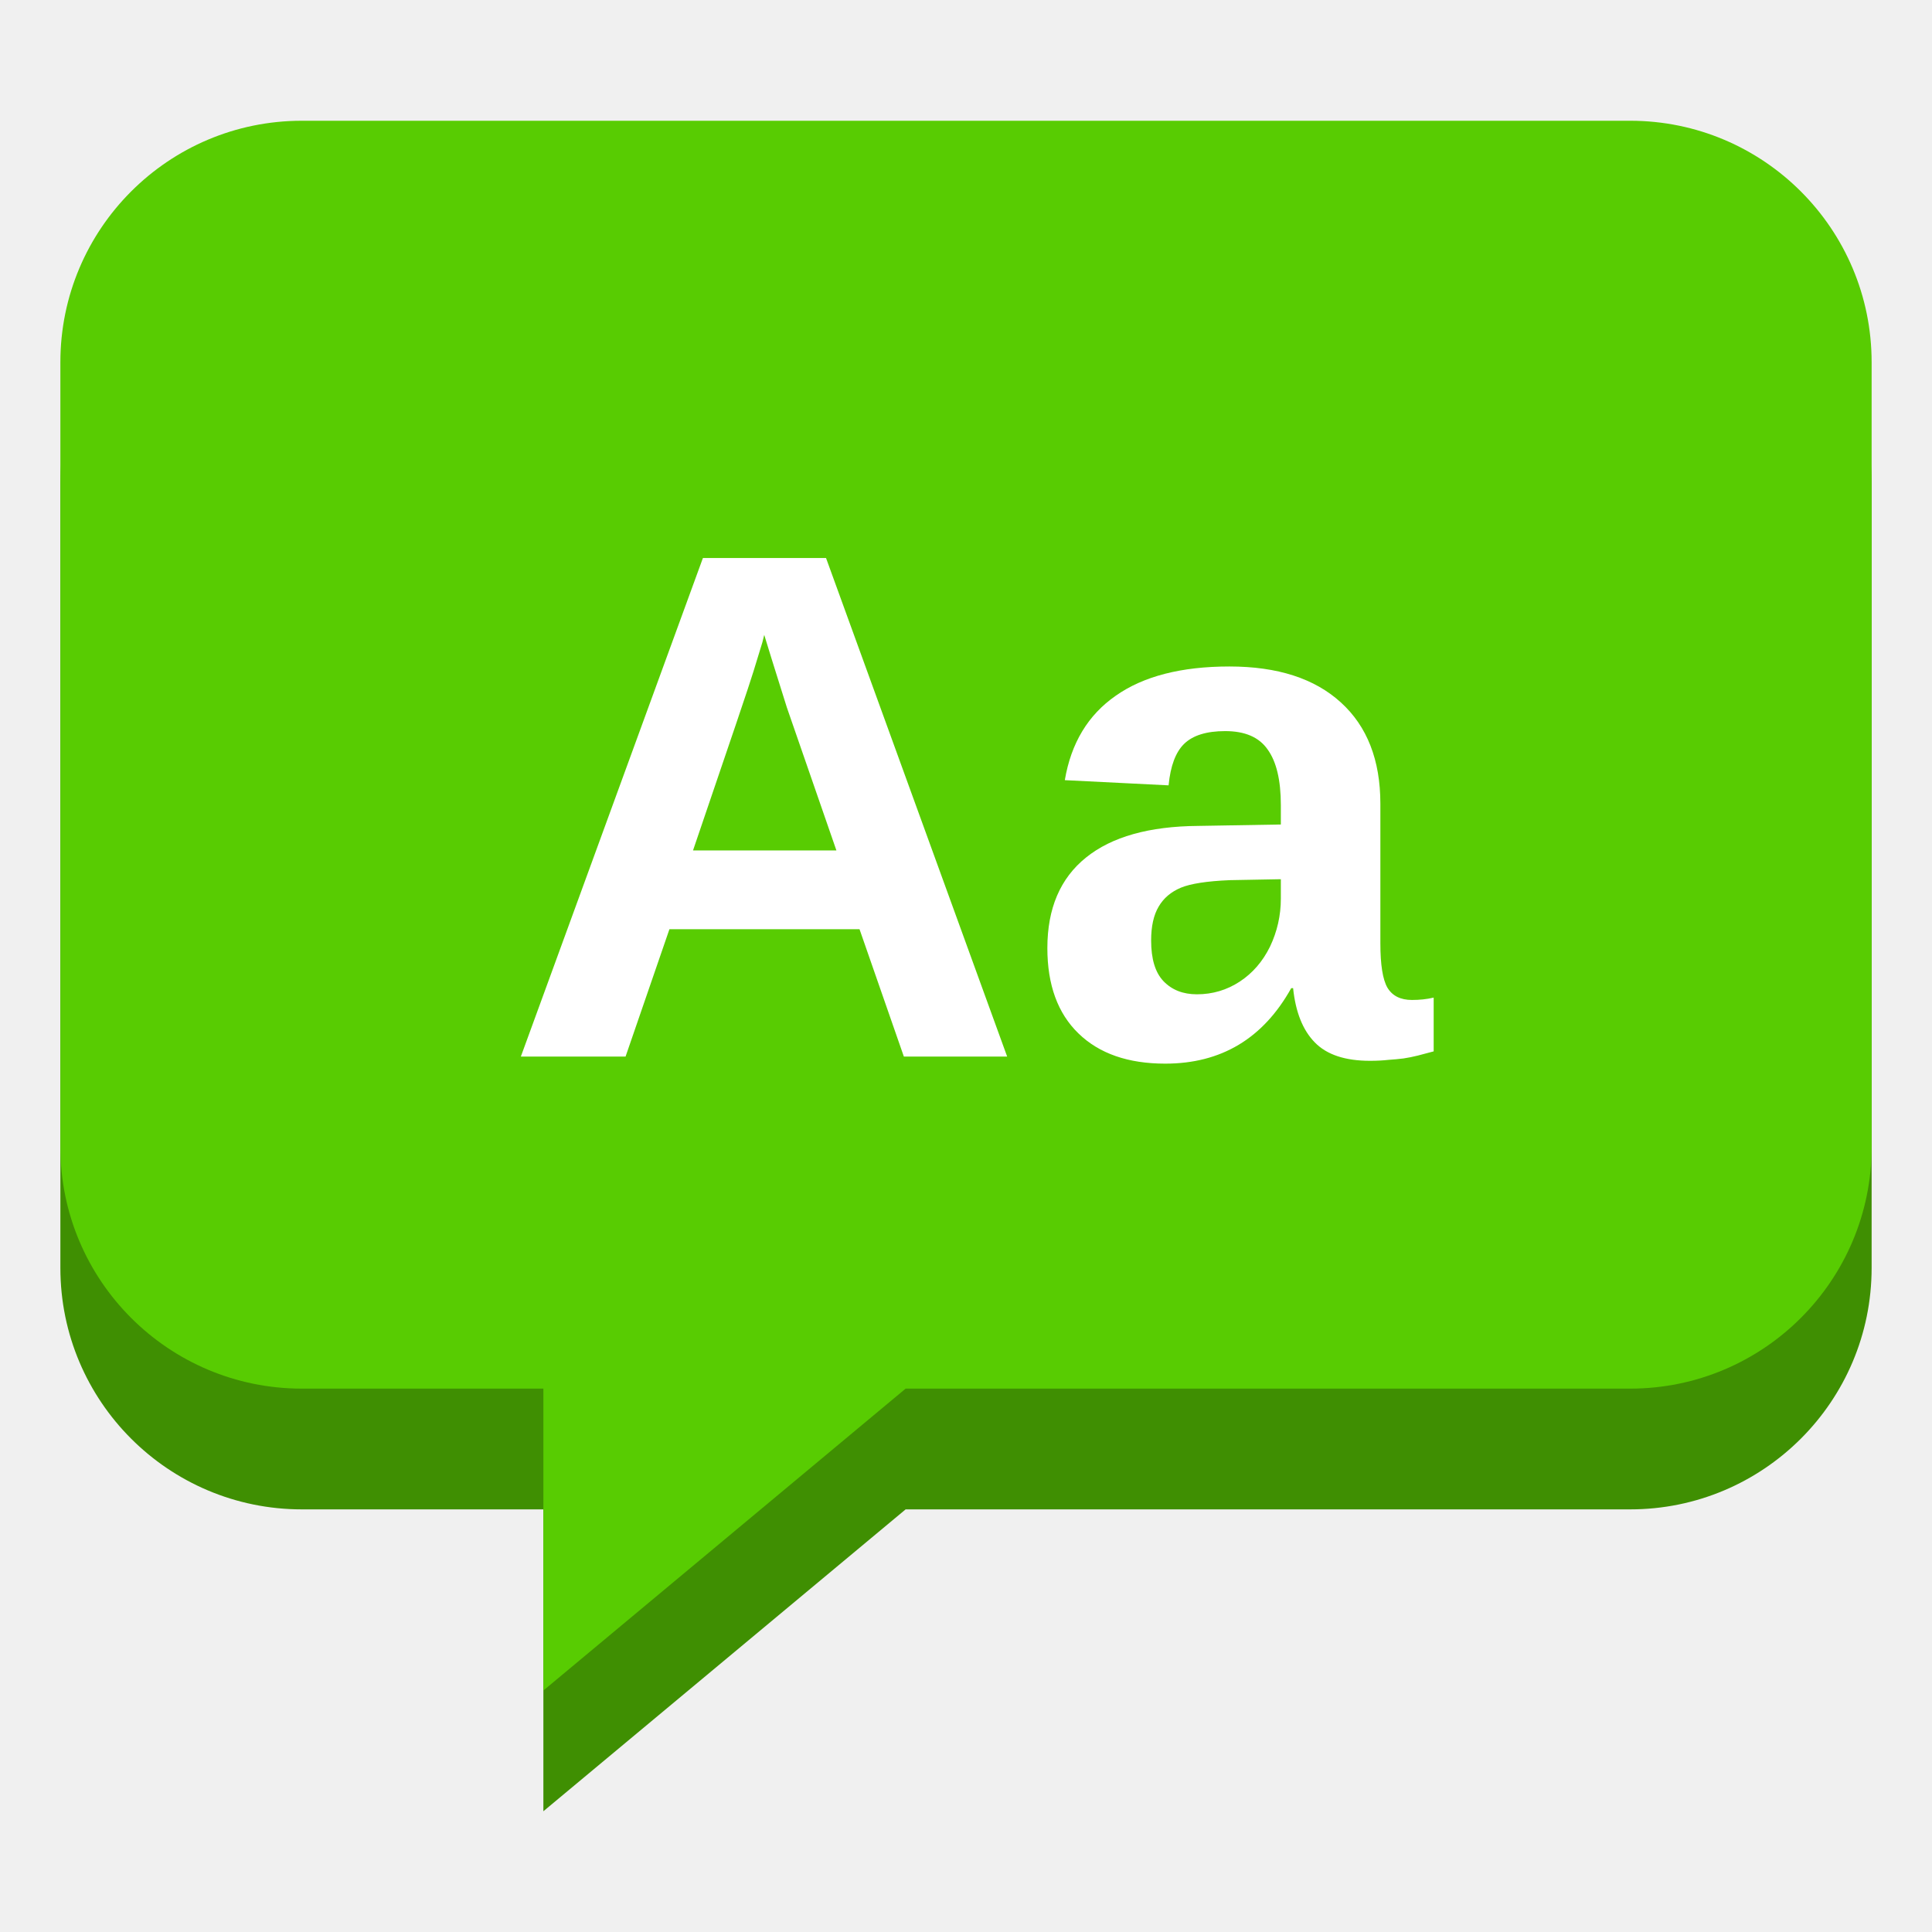
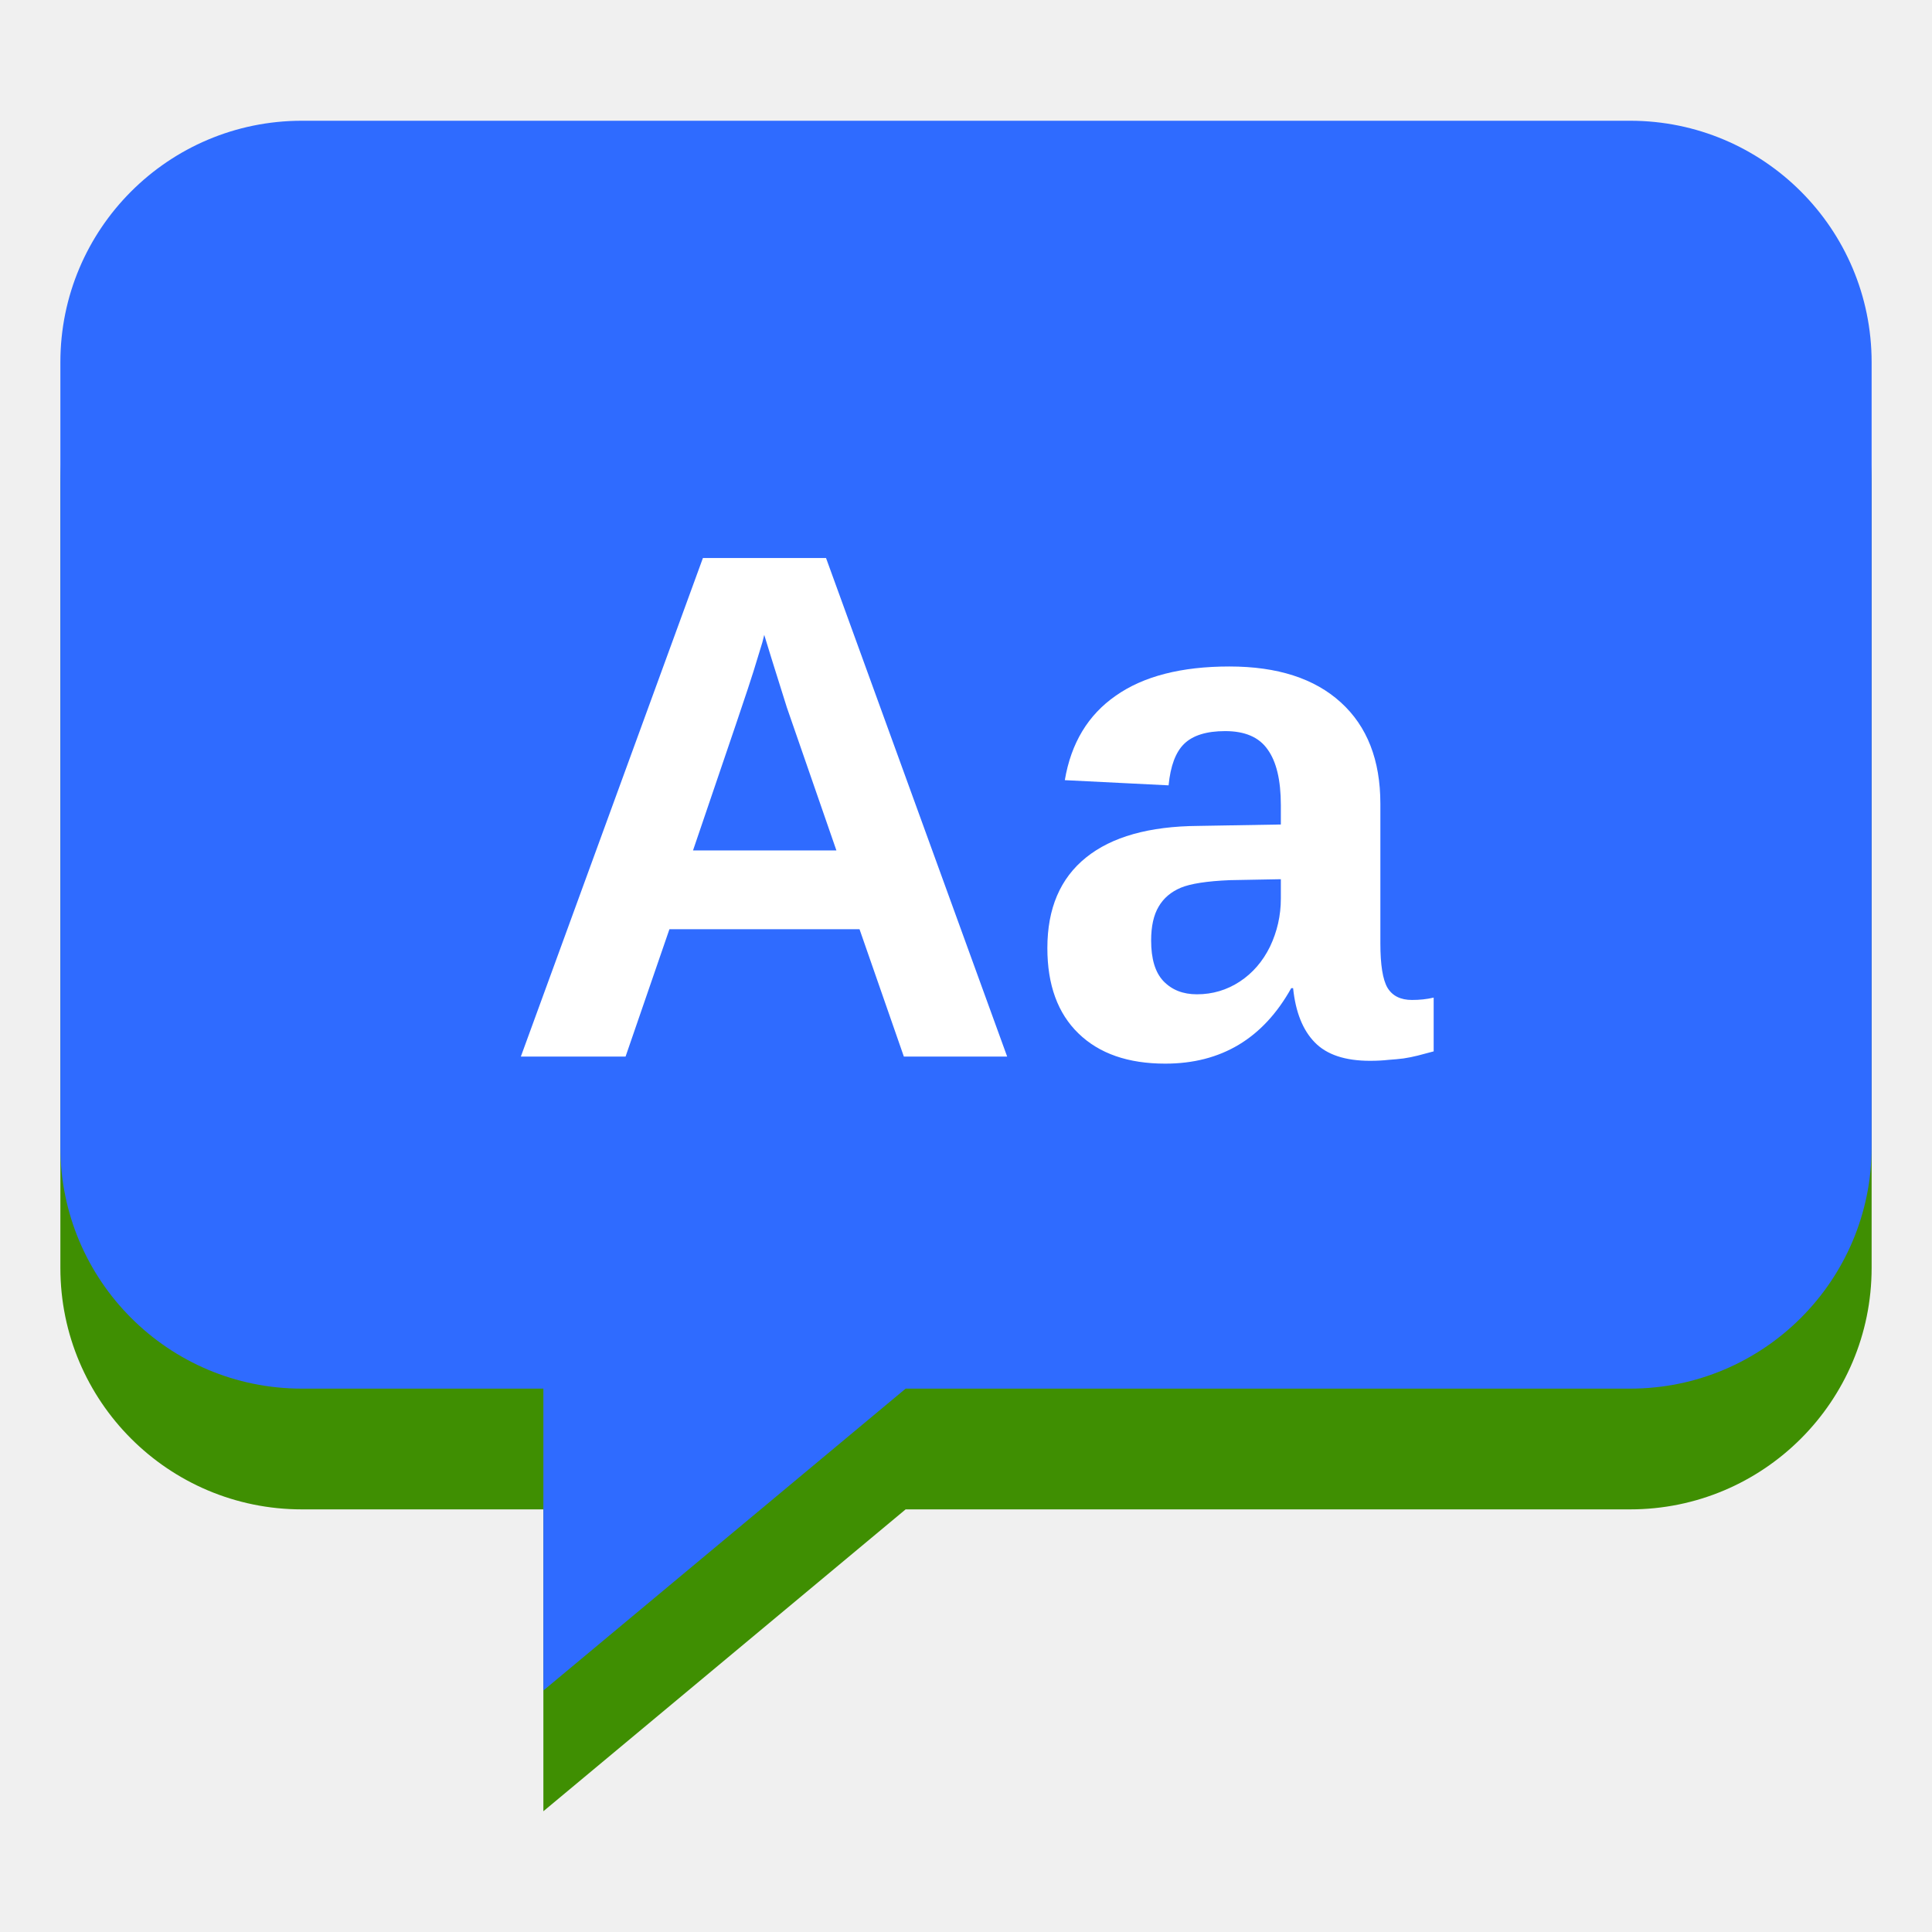
<svg xmlns="http://www.w3.org/2000/svg" viewBox="0 0 64 64">
  <path d="M10 8h44a8 8 0 0 1 8 8v26a8 8 0 0 1-8 8H30l-12 10v-10h-8a8 8 0 0 1-8-8V16a8 8 0 0 1 8-8z" fill="#3f8f02" />
-   <path d="M10 4h44a8 8 0 0 1 8 8v26a8 8 0 0 1-8 8H30l-12 10V46h-8a8 8 0 0 1-8-8V12a8 8 0 0 1 8-8z" fill="#58cc02" />
+   <path d="M10 4h44a8 8 0 0 1 8 8v26a8 8 0 0 1-8 8H30l-12 10V46h-8a8 8 0 0 1-8-8V12a8 8 0 0 1 8-8z" fill="#2f6bff" />
  <text x="32" y="35" text-anchor="middle" font-family="Arial Rounded MT Bold, Arial, sans-serif" font-size="24" font-weight="800" fill="#ffffff">Aa</text>
</svg>
